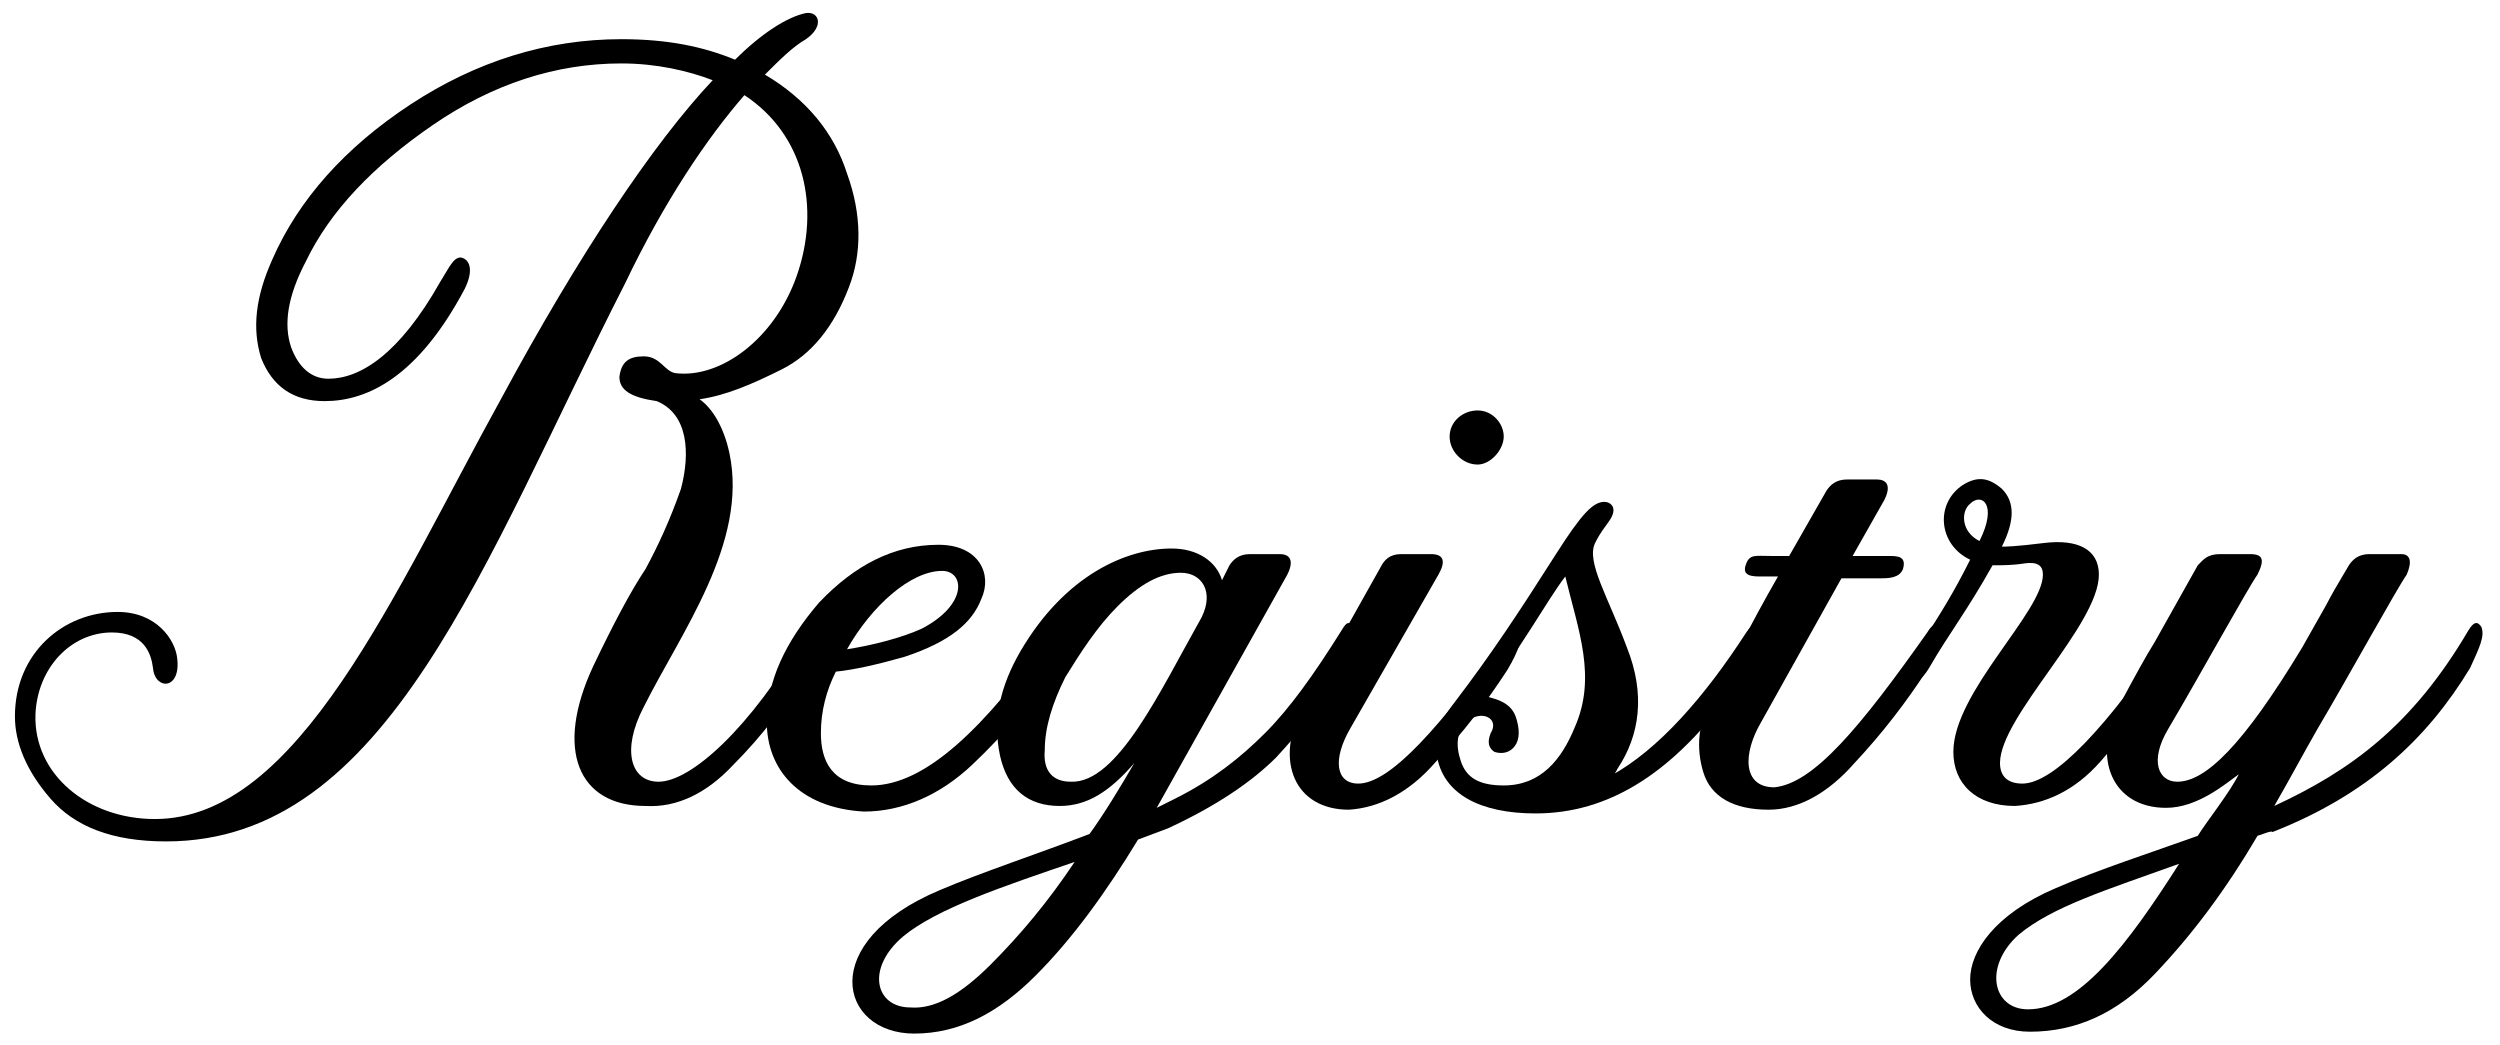
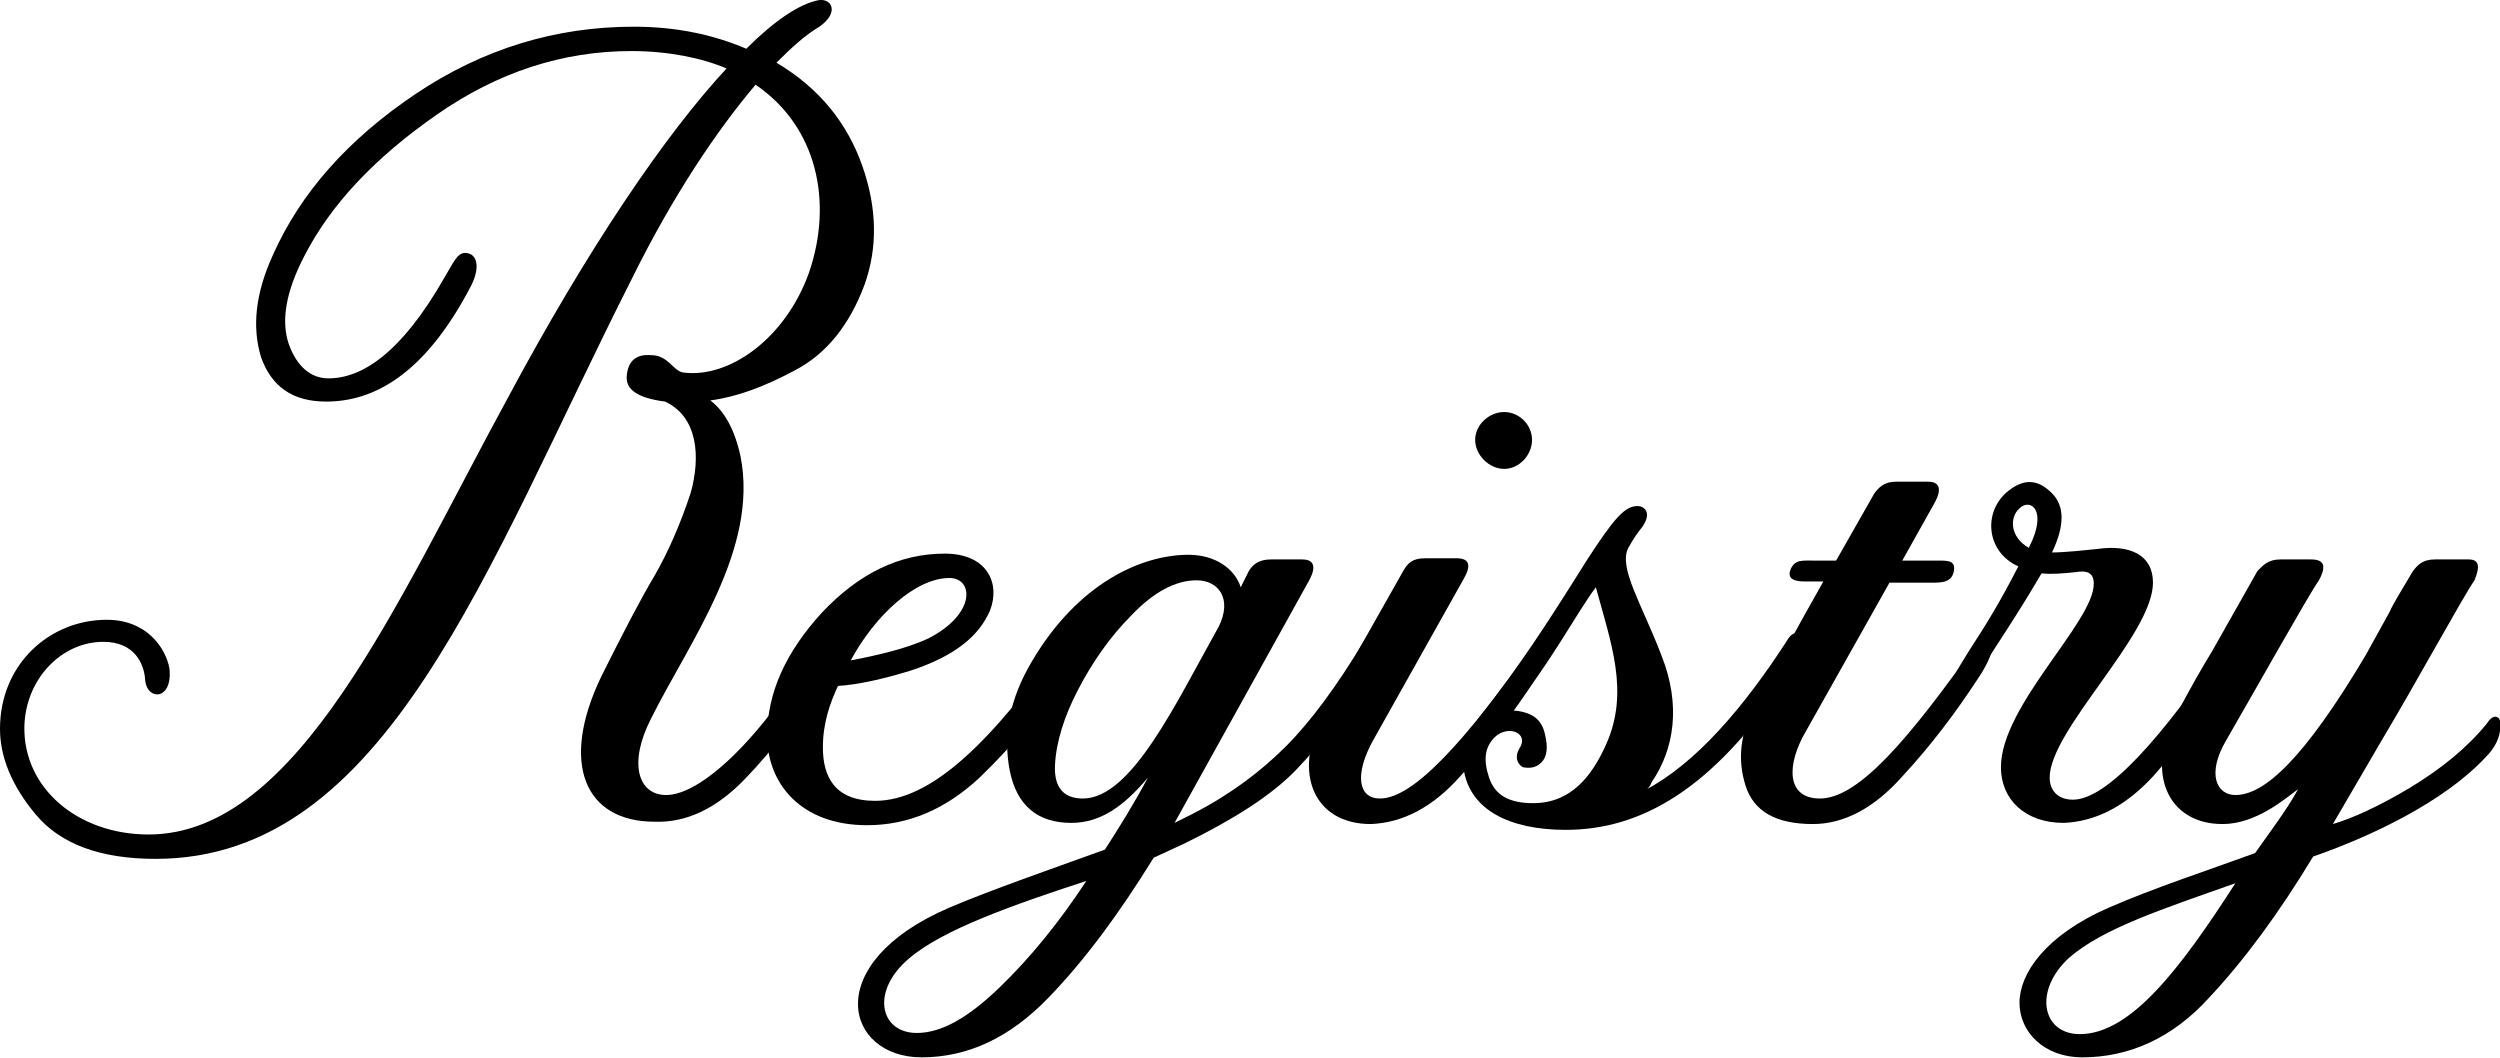
- <svg xmlns="http://www.w3.org/2000/svg" version="1.1" id="Layer_1" x="0px" y="0px" viewBox="0 0 134 56" enable-background="new 0 0 134 56" xml:space="preserve">
+ <svg xmlns="http://www.w3.org/2000/svg" version="1.1" id="Layer_1" x="0px" y="0px" viewBox="0 0 215.4 91.1" enable-background="new 0 0 215.4 91.1" xml:space="preserve">
  <g>
-     <path d="M39.4,3.2c1.4-1.4,2.8-2.3,3.8-2.5c0.7-0.1,1,0.7,0,1.4c-0.7,0.4-1.4,1.1-2.2,1.9c2.2,1.3,3.7,3.1,4.4,5.3   c0.8,2.2,0.8,4.3,0.1,6.1c-0.8,2.1-2,3.6-3.6,4.4c-1.6,0.8-3,1.4-4.4,1.6c0.7,0.5,1.3,1.5,1.6,2.9c1,4.8-2.6,9.6-4.6,13.6   c-1.2,2.3-0.7,4,0.8,4c1.7,0,4.9-2.8,7.9-8c0.3-0.5,0.5-0.5,0.7-0.2c0.2,0.5-0.1,1.1-0.6,2.1c-1.1,1.9-2.5,3.7-4,5.2   c-1.4,1.5-3,2.3-4.7,2.2c-3.6,0-4.9-3-2.8-7.5c1.1-2.3,2-4,2.8-5.2c0.7-1.3,1.3-2.6,1.9-4.3c0.5-1.9,0.4-4-1.3-4.7   c-1.4-0.2-2-0.6-2-1.3c0.1-0.8,0.5-1.1,1.3-1.1c0.9,0,1.1,0.8,1.7,0.9c2.4,0.3,5.3-1.8,6.5-5.2c1.3-3.7,0.4-7.6-2.8-9.7   c-2,2.3-4.3,5.7-6.4,10.1C25.9,30.1,20.8,45.1,8.9,45.1c-2.9,0-4.9-0.8-6.2-2.3c-1.3-1.5-1.9-3-1.9-4.4c0-3.4,2.6-5.6,5.5-5.6   c2.1,0,3.1,1.5,3.2,2.5c0.2,1.7-1.2,1.7-1.3,0.5c-0.1-0.8-0.5-1.9-2.2-1.9c-2.2,0-4,1.9-4.1,4.4c-0.1,3.2,2.8,5.6,6.4,5.6   c7.7,0,12.8-12.1,18.6-22.6c4.1-7.6,8.1-13.6,11.3-17c-1.3-0.5-3-0.9-4.9-0.9c-3.5,0-6.9,1.1-10.1,3.3c-3.2,2.2-5.5,4.6-6.8,7.3   c-1,1.9-1.2,3.4-0.8,4.6c0.4,1.1,1.1,1.7,2,1.7c1.7,0,3.8-1.3,6-5.2c0.5-0.8,0.7-1.3,1.1-1.3c0.5,0.1,0.7,0.7,0.2,1.7   c-2.5,4.7-5.2,6-7.5,6c-1.7,0-2.8-0.8-3.4-2.3c-0.5-1.6-0.3-3.3,0.6-5.3c1.4-3.2,3.9-6,7.4-8.3s7.3-3.5,11.3-3.5   C35.8,2.1,37.7,2.5,39.4,3.2z" />
-     <path d="M41.1,38.7c0-2.2,1-4.3,2.8-6.4c1.9-2,4-3.1,6.4-3.1c2.2,0,2.9,1.6,2.3,2.9c-0.5,1.3-1.7,2.3-4.1,3.1   c-1.4,0.4-2.7,0.7-3.7,0.8C44.3,37,44,38.1,44,39.3c0,1.5,0.6,2.8,2.7,2.8c2.9,0,6.1-3.1,9.7-8.2c0.3-0.5,0.5-0.5,0.7-0.2   c0.2,0.3-0.1,1.2-0.7,2.2c-1.1,1.7-2.5,3.4-4.3,5.1c-1.7,1.6-3.7,2.5-5.8,2.5C42.8,43.3,41.1,41.2,41.1,38.7z M45.4,34.8   c1.3-0.2,2.9-0.6,4-1.1c2.5-1.3,2.3-3.1,1.1-3.1C48.8,30.6,46.7,32.5,45.4,34.8z" />
-     <path d="M60.8,40.9c-1.3,1.5-2.5,2.3-4,2.3c-1.7,0-2.8-0.9-3.2-2.7c-0.4-1.9,0-3.7,1.1-5.6c2.4-4.1,5.7-5.5,8.1-5.5   c1.4,0,2.4,0.7,2.7,1.7l0.4-0.8c0.2-0.3,0.5-0.6,1.1-0.6h1.6c0.5,0,0.8,0.3,0.4,1.1l-7,12.5l1-0.5c2-1,3.5-2.2,4.8-3.5   c1.3-1.3,2.6-3.1,4.1-5.5c0.3-0.5,0.4-0.5,0.6-0.2c0.3,0.5,0,1.1-0.5,2.2c-1.1,1.9-2.3,3.4-3.6,4.8c-1.3,1.3-3.2,2.6-5.8,3.8L61,45   c-1.7,2.8-3.5,5.3-5.5,7.3c-2,2-4.1,3.1-6.5,3.1c-4,0-5.3-4.9,1.4-7.7c2.1-0.9,5.4-2,8-3C59.2,43.6,60.1,42.1,60.8,40.9z    M53.1,51.7c1.6-1.6,3.1-3.4,4.5-5.5c-3.8,1.3-7.4,2.5-9.2,4c-2,1.7-1.5,3.8,0.4,3.8C50.1,54.1,51.5,53.3,53.1,51.7z M64.4,33.1   c0.7-1.4,0-2.4-1.1-2.4c-1.1,0-2.2,0.6-3.4,1.8c-1.1,1.1-2,2.5-2.8,3.8C56.4,37.7,56,39,56,40.2c-0.1,1.1,0.4,1.7,1.4,1.7   C59.9,42,62.2,37,64.4,33.1z" />
-     <path d="M80.8,33.9c0.3-0.5,0.5-0.5,0.7-0.2c0.2,0.3-0.1,1.2-0.7,2.2c-1.1,1.7-2.4,3.4-3.9,5c-1.4,1.6-3,2.4-4.6,2.5   c-2.9,0-4-2.6-2.5-5.5c0.8-1.5,1.4-2.6,1.9-3.4l2.3-4.1c0.2-0.4,0.5-0.7,1.1-0.7h1.6c0.7,0,0.8,0.4,0.4,1.1L72.4,39   c-1,1.7-0.8,3,0.4,3C74.5,42,77.2,39,80.8,33.9z M79.2,22c0.8,0,1.4,0.7,1.4,1.4s-0.7,1.5-1.4,1.5c-0.8,0-1.5-0.7-1.5-1.5   S78.4,22,79.2,22z" />
-     <path d="M94.4,33.6c0.2,0.4,0,1.2-0.7,2.2c-3.8,5.8-7.6,7.8-11.4,7.8c-2.9,0-5-1-5.3-3.2c-0.2-0.8,0.2-1.8,1-2.8   c1.9-2.5,3.3-4.6,5.4-7.9c1.4-2.2,2-2.8,2.6-2.8c0.3,0,0.8,0.3,0.2,1.1c-0.2,0.3-0.4,0.5-0.7,1.1c-0.5,1,0.7,2.9,1.7,5.6   c1,2.5,0.7,4.7-0.5,6.5c-0.1,0.2-0.2,0.4-0.4,0.4c2.6-1.4,5.1-4.3,7.3-7.7C94,33.3,94.3,33.3,94.4,33.6z M81.3,38.6   c0.2,0.7,0.1,1.2-0.2,1.5c-0.3,0.3-0.7,0.3-1,0.2c-0.3-0.2-0.4-0.5-0.2-1c0.5-0.8-0.5-1.3-1.3-0.6c-0.5,0.5-0.6,1.2-0.3,2.1   c0.3,0.9,1,1.3,2.3,1.3c2,0,3.1-1.4,3.8-3.1c1.2-2.7,0.2-5.2-0.5-8.1c-1,1.3-2.5,4.1-4.4,6.4C80.5,37.5,81.1,37.8,81.3,38.6z" />
-     <path d="M103.3,33.9c0.3-0.5,0.5-0.5,0.7-0.2c0.2,0.3-0.1,1.2-0.7,2.2c-1.1,1.7-2.4,3.4-3.9,5c-1.4,1.6-3,2.5-4.6,2.5   c-1.9,0-3.1-0.7-3.5-2c-0.4-1.3-0.3-2.7,0.5-4.1c1-1.7,2-3.8,3.5-6.4h-1c-0.7,0-0.9-0.2-0.7-0.7c0.2-0.5,0.5-0.4,1.3-0.4h1l2-3.5   c0.2-0.3,0.5-0.6,1.1-0.6h1.6c0.5,0,0.8,0.3,0.4,1.1l-1.7,3h1.9c0.5,0,1,0,0.8,0.7c-0.2,0.5-0.8,0.5-1.3,0.5h-2l-4.3,7.7   c-1,1.7-1,3.5,0.7,3.5C97.2,42,99.7,39,103.3,33.9z" />
-     <path d="M104.7,40.3c0-3.2,4.8-7.5,4.8-9.5c0-0.5-0.3-0.7-1-0.6c-0.6,0.1-1.2,0.1-1.7,0.1c-1.4,2.5-2.3,3.6-3.4,5.5   c-0.3,0.5-0.7,0.9-1,0.7c-0.5-0.4,0.1-1.3,0.7-2.2c0.9-1.4,1.6-2.5,2.5-4.3c-1.7-0.8-1.9-3-0.4-4c0.8-0.5,1.4-0.4,2.1,0.2   c0.7,0.7,0.7,1.7,0,3.1c0.2,0,0.7,0,2.3-0.2c1.7-0.2,2.9,0.3,2.9,1.7c0,2.7-5.3,7.6-5.3,10.1c0,0.7,0.4,1.1,1.2,1.1   c1.7,0,4.6-3.1,8-8.2c0.3-0.5,0.5-0.5,0.7-0.2c0.2,0.4-0.1,1.2-0.7,2.2c-1.1,1.7-2.4,3.4-3.8,5c-1.4,1.6-3,2.3-4.6,2.4   C105.9,43.2,104.7,42,104.7,40.3z M106.1,29c1-2,0.1-2.6-0.5-2C105.1,27.4,105.1,28.5,106.1,29z" />
-     <path d="M121,44.8c-1.7,2.9-3.5,5.3-5.5,7.4c-2,2.1-4.2,3.1-6.7,3.1c-2,0-3.2-1.3-3.2-2.8c0-1.5,1.3-3.5,4.6-4.9   c2.3-1,5.1-1.9,7.6-2.8c0.5-0.8,1.7-2.3,2.2-3.3c-0.7,0.5-2.2,1.8-3.9,1.8c-2.9,0-4-2.7-2.5-5.5c0.8-1.5,1.4-2.6,1.9-3.4l2.3-4.1   c0.3-0.3,0.5-0.6,1.2-0.6h1.6c0.7,0,0.8,0.3,0.4,1.1c-0.5,0.7-3.2,5.6-4.8,8.3c-1,1.7-0.5,2.8,0.5,2.8c1.5,0,3.5-1.9,6.7-7.2   l1.3-2.3c0.2-0.4,0.6-1.1,1.2-2.1c0.2-0.3,0.5-0.6,1.1-0.6h1.7c0.5,0,0.6,0.4,0.3,1.1c-0.5,0.7-3.2,5.6-4.8,8.3   c-0.8,1.4-1.6,2.9-2.3,4.1c4.1-1.9,7.4-4.3,10.4-9.4c0.3-0.5,0.5-0.5,0.7-0.2c0.2,0.5-0.1,1.1-0.6,2.2c-2.3,3.8-5.5,6.8-10.6,8.8   C121.8,44.5,121.3,44.7,121,44.8z M116.8,46.3c-3.9,1.4-6.8,2.3-8.6,3.8c-1.9,1.7-1.4,4,0.5,4C111.4,54.1,114,50.7,116.8,46.3z" />
+     <path d="M64.3,4.2c2.4-2.4,4.6-3.9,6.3-4.2c1.1-0.1,1.7,1.1,0,2.3c-1.2,0.7-2.4,1.8-3.7,3.1c3.7,2.2,6.1,5.2,7.4,8.9   c1.3,3.7,1.3,7.1,0.2,10.2c-1.3,3.5-3.3,6-6,7.4c-2.6,1.4-5,2.3-7.3,2.6c1.2,0.9,2.1,2.5,2.6,4.8c1.6,8-4.4,16-7.7,22.6   c-2,3.9-1.1,6.6,1.3,6.6c2.9,0,8.1-4.6,13.2-13.3c0.5-0.8,0.9-0.8,1.2-0.3c0.4,0.8-0.1,1.9-1,3.5c-1.9,3.2-4.1,6.1-6.6,8.7   c-2.4,2.5-5,3.8-7.8,3.7c-6,0-8.2-5-4.6-12.5c1.9-3.8,3.4-6.7,4.6-8.7c1.2-2.1,2.2-4.4,3.1-7.1c0.9-3.2,0.6-6.6-2.2-7.9   c-2.3-0.3-3.4-1-3.3-2.2c0.1-1.3,0.8-1.9,2.1-1.8c1.5,0,1.9,1.4,2.8,1.5c4,0.5,8.8-3,10.8-8.6c2.1-6.1,0.7-12.6-4.6-16.2   c-3.3,3.9-7.1,9.5-10.7,16.8C41.8,49,33.3,74,13.4,74c-4.8,0-8.2-1.3-10.3-3.8S0,65.2,0,62.8c0-5.6,4.3-9.4,9.2-9.4   c3.5,0,5.1,2.5,5.4,4.2c0.3,2.8-2,2.8-2.1,0.9c-0.1-1.3-0.9-3.2-3.6-3.2c-3.6,0-6.7,3.2-6.8,7.3c-0.1,5.3,4.6,9.3,10.7,9.3   c12.9,0,21.4-20.1,31-37.7c6.8-12.7,13.5-22.6,18.8-28.3c-2.1-0.9-5-1.5-8.2-1.5c-5.9,0-11.5,1.8-16.8,5.5s-9.1,7.7-11.4,12.2   c-1.6,3.1-2,5.6-1.3,7.6c0.7,1.9,1.9,2.9,3.4,2.9c2.9,0,6.3-2.2,10-8.7c0.8-1.3,1.1-2.2,1.9-2.1c0.9,0.1,1.2,1.2,0.4,2.8   c-4.1,7.9-8.6,10-12.5,10c-2.9,0-4.7-1.3-5.6-3.8c-0.8-2.6-0.5-5.5,1-8.8c2.4-5.4,6.5-10,12.3-13.9c5.8-3.9,12.1-5.8,18.8-5.8   C58.3,2.3,61.5,3,64.3,4.2z" />
+     <path d="M66.1,63.4c0-3.7,1.6-7.2,4.7-10.6c3.2-3.4,6.7-5.1,10.6-5.1c3.7,0,4.8,2.6,3.9,4.9c-0.9,2.1-2.9,3.9-6.9,5.2   c-2.3,0.7-4.5,1.2-6.2,1.3c-0.7,1.5-1.3,3.2-1.3,5.3c0,2.5,1,4.6,4.5,4.6c4.9,0,10.1-5.2,16.1-13.7c0.5-0.8,0.9-0.8,1.2-0.4   c0.4,0.5-0.1,2-1.2,3.6c-1.9,2.9-4.2,5.7-7.1,8.5c-2.9,2.7-6.1,4.1-9.7,4.1C69,71.1,66.1,67.5,66.1,63.4z M73.3,56.9   c2.1-0.4,4.8-1,6.7-1.9c4.1-2.1,3.9-5.2,1.8-5.2C78.9,49.8,75.4,53,73.3,56.9z" />
+     <path d="M98.9,67c-2.1,2.5-4.1,3.9-6.6,3.9c-2.9,0-4.7-1.5-5.3-4.5c-0.6-3.1,0-6.2,1.9-9.4c4-6.8,9.5-9.2,13.5-9.2   c2.3,0,4,1.2,4.5,2.8l0.7-1.4c0.3-0.5,0.8-1,1.9-1h2.7c0.9,0,1.3,0.5,0.6,1.8l-11.6,20.9l1.6-0.8c3.3-1.7,5.9-3.7,8-5.8   s4.4-5.2,6.8-9.2c0.5-0.9,0.7-0.9,1-0.4c0.5,0.9,0,1.9-0.9,3.6c-1.8,3.1-3.8,5.7-6,8c-2.1,2.2-5.4,4.3-9.7,6.4l-2.6,1.2   c-2.9,4.7-5.9,8.8-9.1,12.1c-3.3,3.4-6.9,5.1-10.9,5.1c-6.6,0-8.8-8.1,2.4-12.9c3.5-1.5,9-3.4,13.4-5C96.3,71.5,97.8,69.1,98.9,67z    M86.1,85.1c2.7-2.6,5.2-5.7,7.5-9.2c-6.4,2.1-12.4,4.2-15.3,6.7C75,85.4,75.8,89,79,89C81.1,89,83.4,87.7,86.1,85.1z M105,54   c1.2-2.4,0-4-1.9-4c-1.8,0-3.7,1-5.6,3c-1.9,1.9-3.4,4.1-4.6,6.4c-1.2,2.3-1.9,4.5-2,6.5c-0.1,1.9,0.7,2.9,2.4,2.9   C97.5,68.8,101.3,60.6,105,54z" />
+     <path d="M132.3,55.3c0.5-0.9,0.9-0.9,1.2-0.4c0.4,0.5-0.1,2-1.2,3.6c-1.9,2.9-4,5.7-6.5,8.4c-2.4,2.7-5,4-7.7,4.1   c-4.9,0-6.7-4.4-4.2-9.2c1.3-2.5,2.4-4.4,3.1-5.7l3.9-6.9c0.4-0.7,0.8-1.1,1.9-1.1h2.7c1.1,0,1.3,0.6,0.6,1.8l-7.8,13.9   c-1.6,2.9-1.3,5,0.6,5C121.8,68.8,126.3,63.8,132.3,55.3z M129.6,35.5c1.3,0,2.4,1.1,2.4,2.4c0,1.3-1.1,2.5-2.4,2.5   c-1.3,0-2.5-1.2-2.5-2.5C127.1,36.6,128.3,35.5,129.6,35.5z" />
+     <path d="M155,54.9c0.3,0.7,0,2-1.1,3.6c-6.4,9.6-12.6,13-19,13c-4.8,0-8.3-1.7-8.8-5.3c-0.3-1.3,0.3-3,1.6-4.7   c3.2-4.1,5.5-7.6,9-13.2c2.4-3.7,3.3-4.7,4.4-4.7c0.5,0,1.3,0.5,0.4,1.8c-0.4,0.5-0.7,0.9-1.2,1.8c-0.9,1.7,1.2,4.9,2.9,9.4   c1.6,4.1,1.1,7.9-0.9,10.8c-0.1,0.3-0.3,0.6-0.6,0.7c4.4-2.3,8.5-7.1,12.2-12.8C154.4,54.4,154.9,54.4,155,54.9z M133.1,63.2   c0.3,1.2,0.2,2-0.3,2.5s-1.1,0.5-1.6,0.4c-0.5-0.3-0.7-0.9-0.3-1.6c0.9-1.3-0.9-2.1-2.1-1c-0.9,0.9-1,2-0.5,3.5s1.7,2.2,3.8,2.2   c3.3,0,5.1-2.4,6.3-5.1c2-4.5,0.4-8.7-0.9-13.5c-1.6,2.1-4.1,6.9-7.3,10.6C131.9,61.3,132.8,61.9,133.1,63.2z" />
+     <path d="M170.4,55.3c0.5-0.9,0.9-0.9,1.2-0.4c0.4,0.5-0.1,2-1.2,3.6c-1.9,2.9-4,5.7-6.5,8.4c-2.4,2.7-5,4.1-7.7,4.1   c-3.2,0-5.1-1.1-5.8-3.3c-0.7-2.2-0.5-4.5,0.8-6.9c1.6-2.9,3.4-6.3,5.9-10.7h-1.6c-1.2,0-1.5-0.4-1.2-1.1c0.4-0.8,0.9-0.7,2.2-0.7   h1.7l3.3-5.8c0.4-0.5,0.8-1,1.9-1h2.7c0.9,0,1.3,0.5,0.6,1.8l-2.8,5h3.1c0.9,0,1.6,0,1.3,1.1c-0.3,0.9-1.3,0.8-2.2,0.8h-3.3   L155.6,63c-1.7,2.9-1.7,5.8,1.2,5.8C160.1,68.8,164.4,63.8,170.4,55.3z" />
+     <path d="M172.4,66.1c0-5.3,8-12.5,8-15.8c0-0.9-0.5-1.2-1.6-1c-1,0.1-2,0.2-2.9,0.1c-2.4,4.1-3.8,6-5.7,9.1   c-0.5,0.9-1.1,1.5-1.6,1.1c-0.9-0.7,0.2-2.1,1.1-3.6c1.5-2.3,2.6-4.1,4.2-7.2c-2.9-1.3-3.1-5-0.6-6.7c1.3-0.9,2.4-0.7,3.5,0.4   c1.1,1.1,1.1,2.8,0,5.1c0.3,0,1.1,0,3.9-0.3c2.8-0.4,4.8,0.5,4.8,2.9c0,4.5-8.9,12.7-8.9,16.8c0,1.1,0.7,1.9,2,1.9   c2.9,0,7.6-5.2,13.3-13.7c0.5-0.8,0.9-0.8,1.2-0.4c0.4,0.7-0.1,2-1.2,3.7c-1.9,2.9-4,5.7-6.4,8.4c-2.4,2.6-5,3.9-7.7,4   C174.5,70.9,172.4,68.9,172.4,66.1z M174.8,47.2c1.7-3.3,0.1-4.3-0.8-3.4C173.1,44.6,173.2,46.3,174.8,47.2z" />
+     <path d="M207.6,67.9c2.8-1.7,5-3.5,6.7-5.6c0.5-0.8,1-0.6,1.1-0.2c0.1,0.5,0.1,1.8-1.2,3.1c-3.6,3.9-10,6.9-14.9,8.6   c-2.9,4.8-5.9,8.9-9,12.2c-3.1,3.4-6.8,5.1-10.9,5.1c-3.3,0-5.4-2.2-5.4-4.7s2.2-5.8,7.7-8.2c3.9-1.7,8.5-3.2,12.6-4.7   c0.9-1.3,2.8-3.8,3.7-5.5c-1.1,0.8-3.6,3-6.5,3c-4.8,0-6.6-4.5-4.1-9.2c1.3-2.5,2.4-4.4,3.2-5.7l3.9-6.9c0.5-0.5,0.9-1,2-1h2.6   c1.1,0,1.4,0.5,0.7,1.8c-0.8,1.1-5.4,9.3-8,13.8c-1.7,2.9-0.8,4.7,0.8,4.7c2.5,0,5.9-3.1,11.2-12l2.1-3.8c0.3-0.7,1-1.8,2-3.5   c0.4-0.5,0.8-1,1.9-1h2.9c0.9,0,1,0.6,0.5,1.8c-0.8,1.1-5.3,9.3-8,13.8L201,71C202.7,70.5,204.9,69.5,207.6,67.9z M192.6,76.1   c-6.5,2.3-11.4,3.9-14.3,6.4c-3.1,2.8-2.4,6.6,0.9,6.6C183.6,89.1,187.9,83.4,192.6,76.1z" />
  </g>
</svg>
